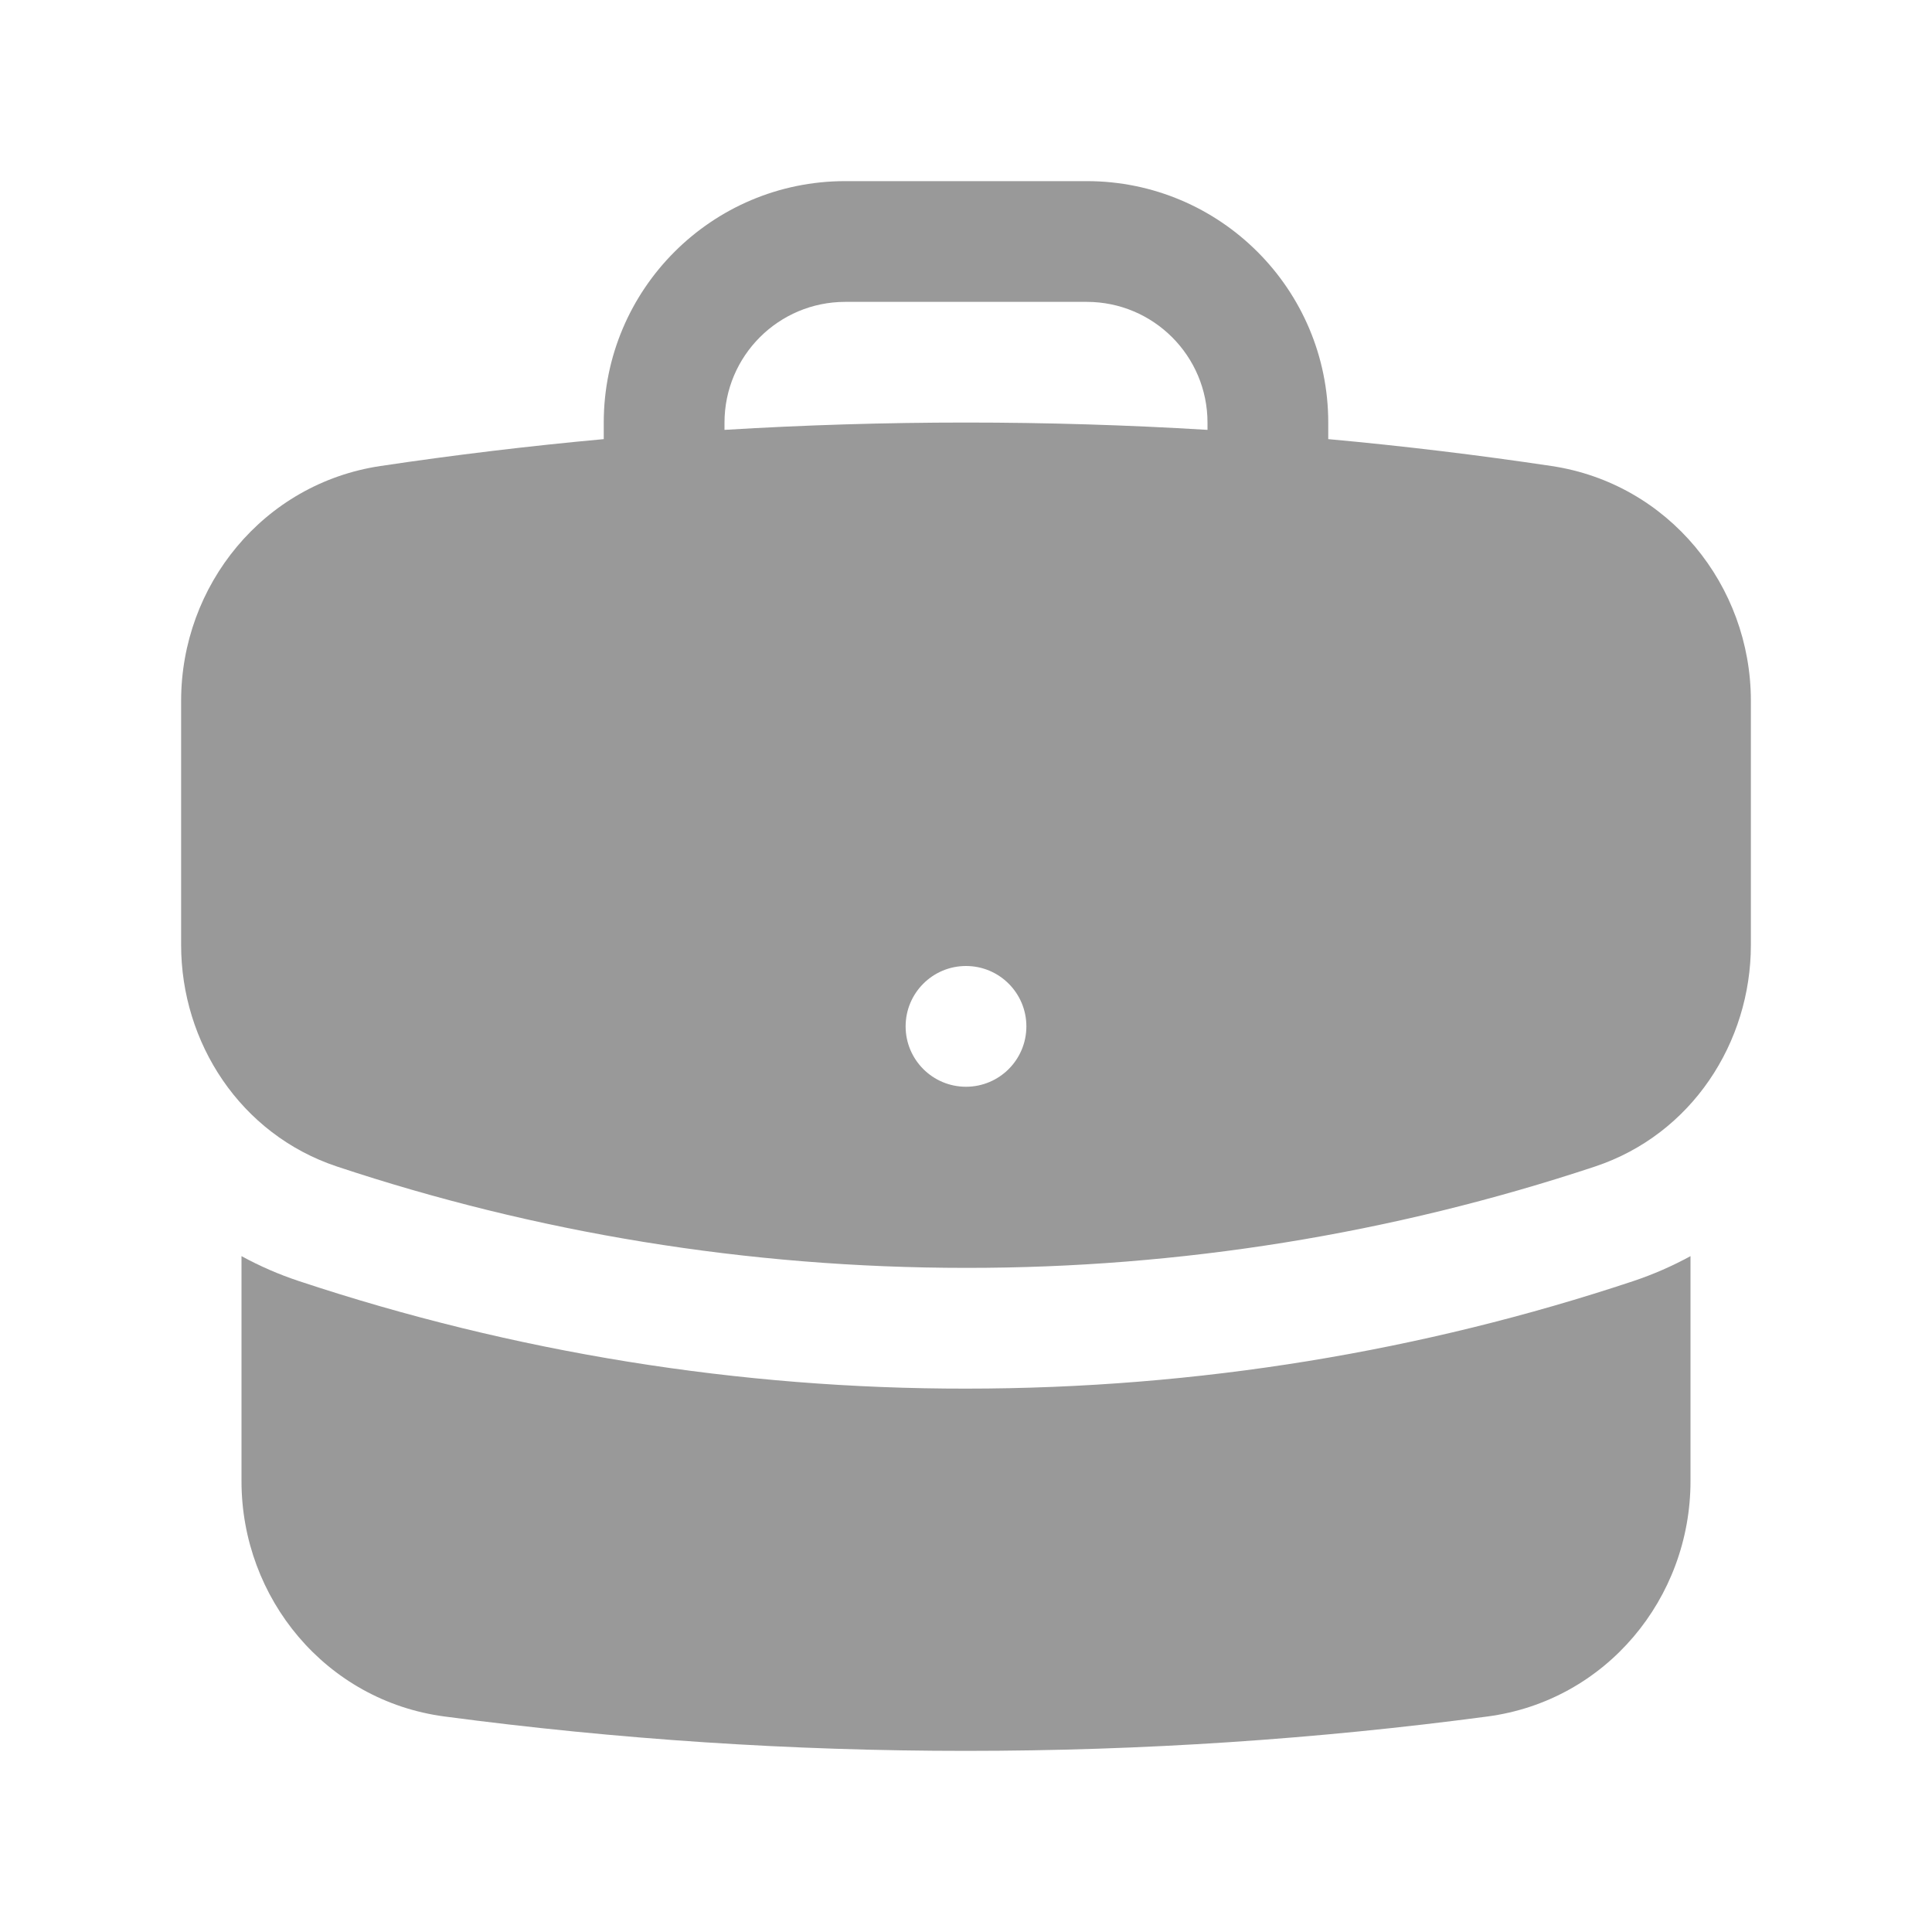
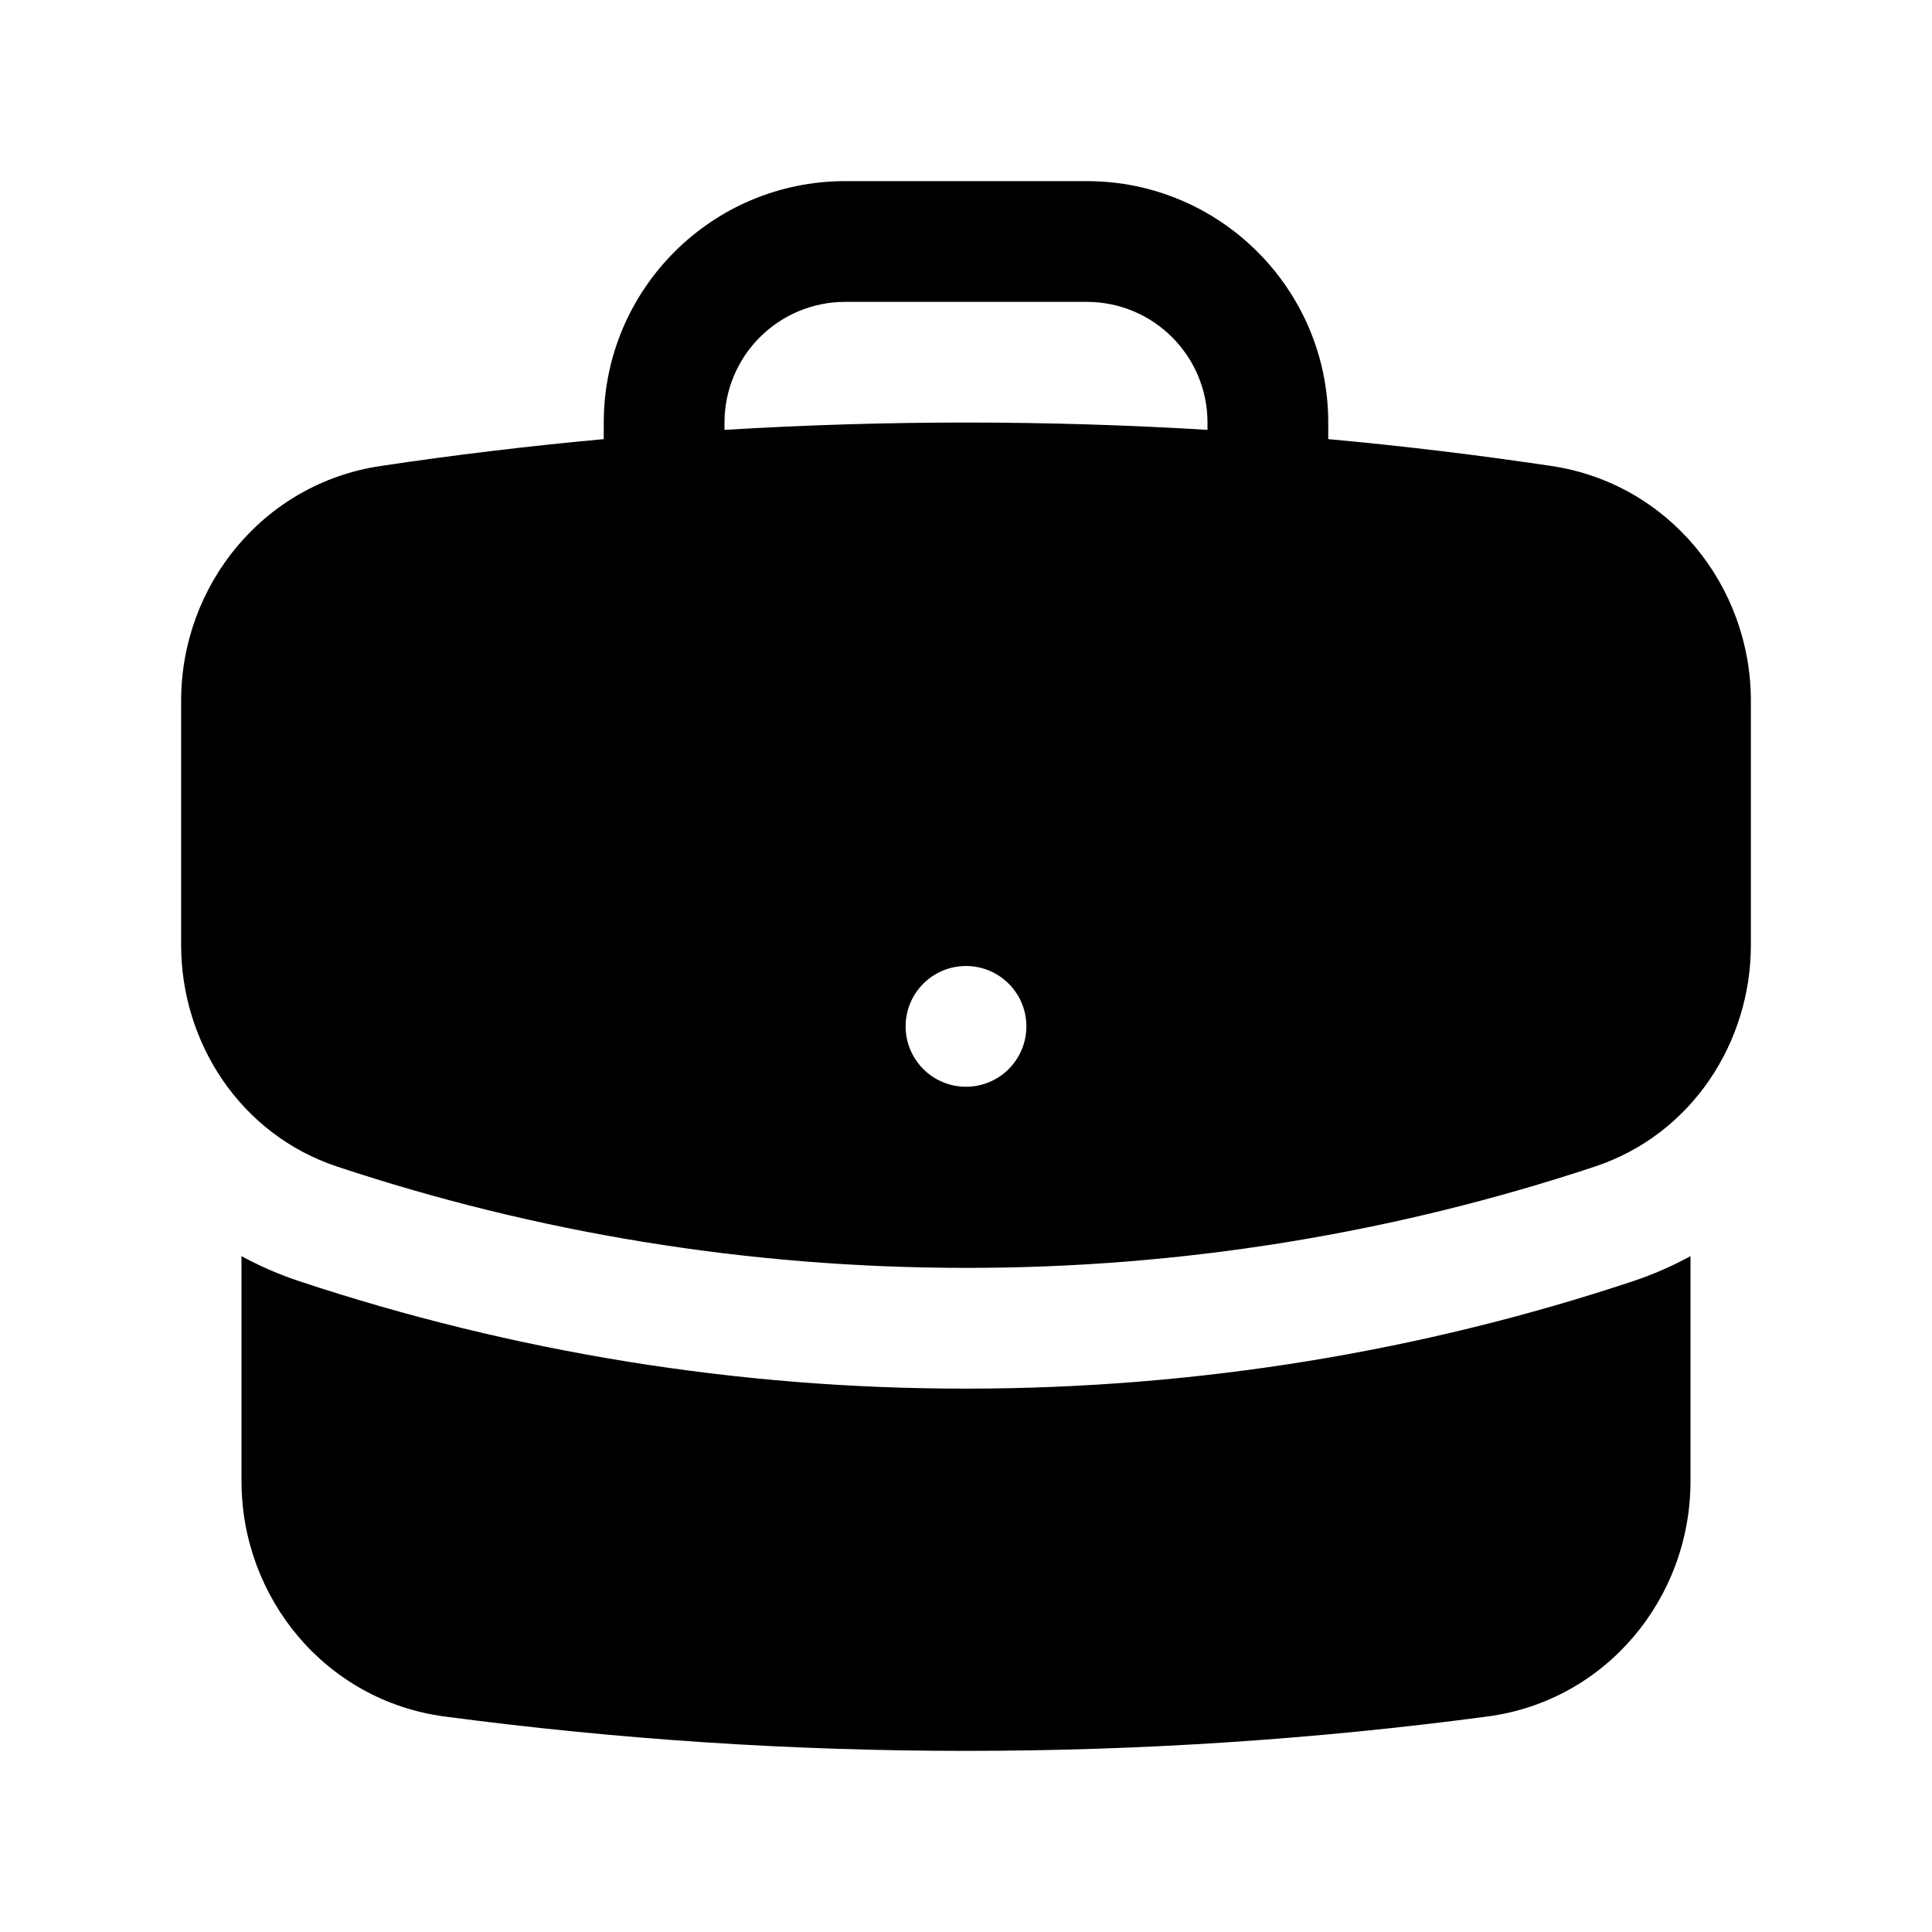
- <svg xmlns="http://www.w3.org/2000/svg" viewBox="0 0 24 24" fill="#999999" class="w-6 h-6">
+ <svg xmlns="http://www.w3.org/2000/svg" viewBox="0 0 24 24" fill="%%colorTheme.entry.iconColor%%" class="w-6 h-6">
  <path fill-rule="evenodd" d="M7.5 5.25a3 3 0 0 1 3-3h3a3 3 0 0 1 3 3v.205c.933.085 1.857.197 2.774.334 1.454.218 2.476 1.483 2.476 2.917v3.033c0 1.211-.734 2.352-1.936 2.752A24.726 24.726 0 0 1 12 15.75c-2.73 0-5.357-.442-7.814-1.259-1.202-.4-1.936-1.541-1.936-2.752V8.706c0-1.434 1.022-2.7 2.476-2.917A48.814 48.814 0 0 1 7.5 5.455V5.25Zm7.5 0v.09a49.488 49.488 0 0 0-6 0v-.09a1.5 1.5 0 0 1 1.5-1.5h3a1.5 1.5 0 0 1 1.5 1.5Zm-3 8.25a.75.75 0 1 0 0-1.5.75.75 0 0 0 0 1.5Z" clip-rule="evenodd" />
  <path d="M3 18.4v-2.796a4.3 4.3 0 0 0 .713.31A26.226 26.226 0 0 0 12 17.25c2.892 0 5.68-.468 8.287-1.335.252-.084.49-.189.713-.311V18.4c0 1.452-1.047 2.728-2.523 2.923-2.12.282-4.282.427-6.477.427a49.19 49.19 0 0 1-6.477-.427C4.047 21.128 3 19.852 3 18.4Z" />
</svg>
